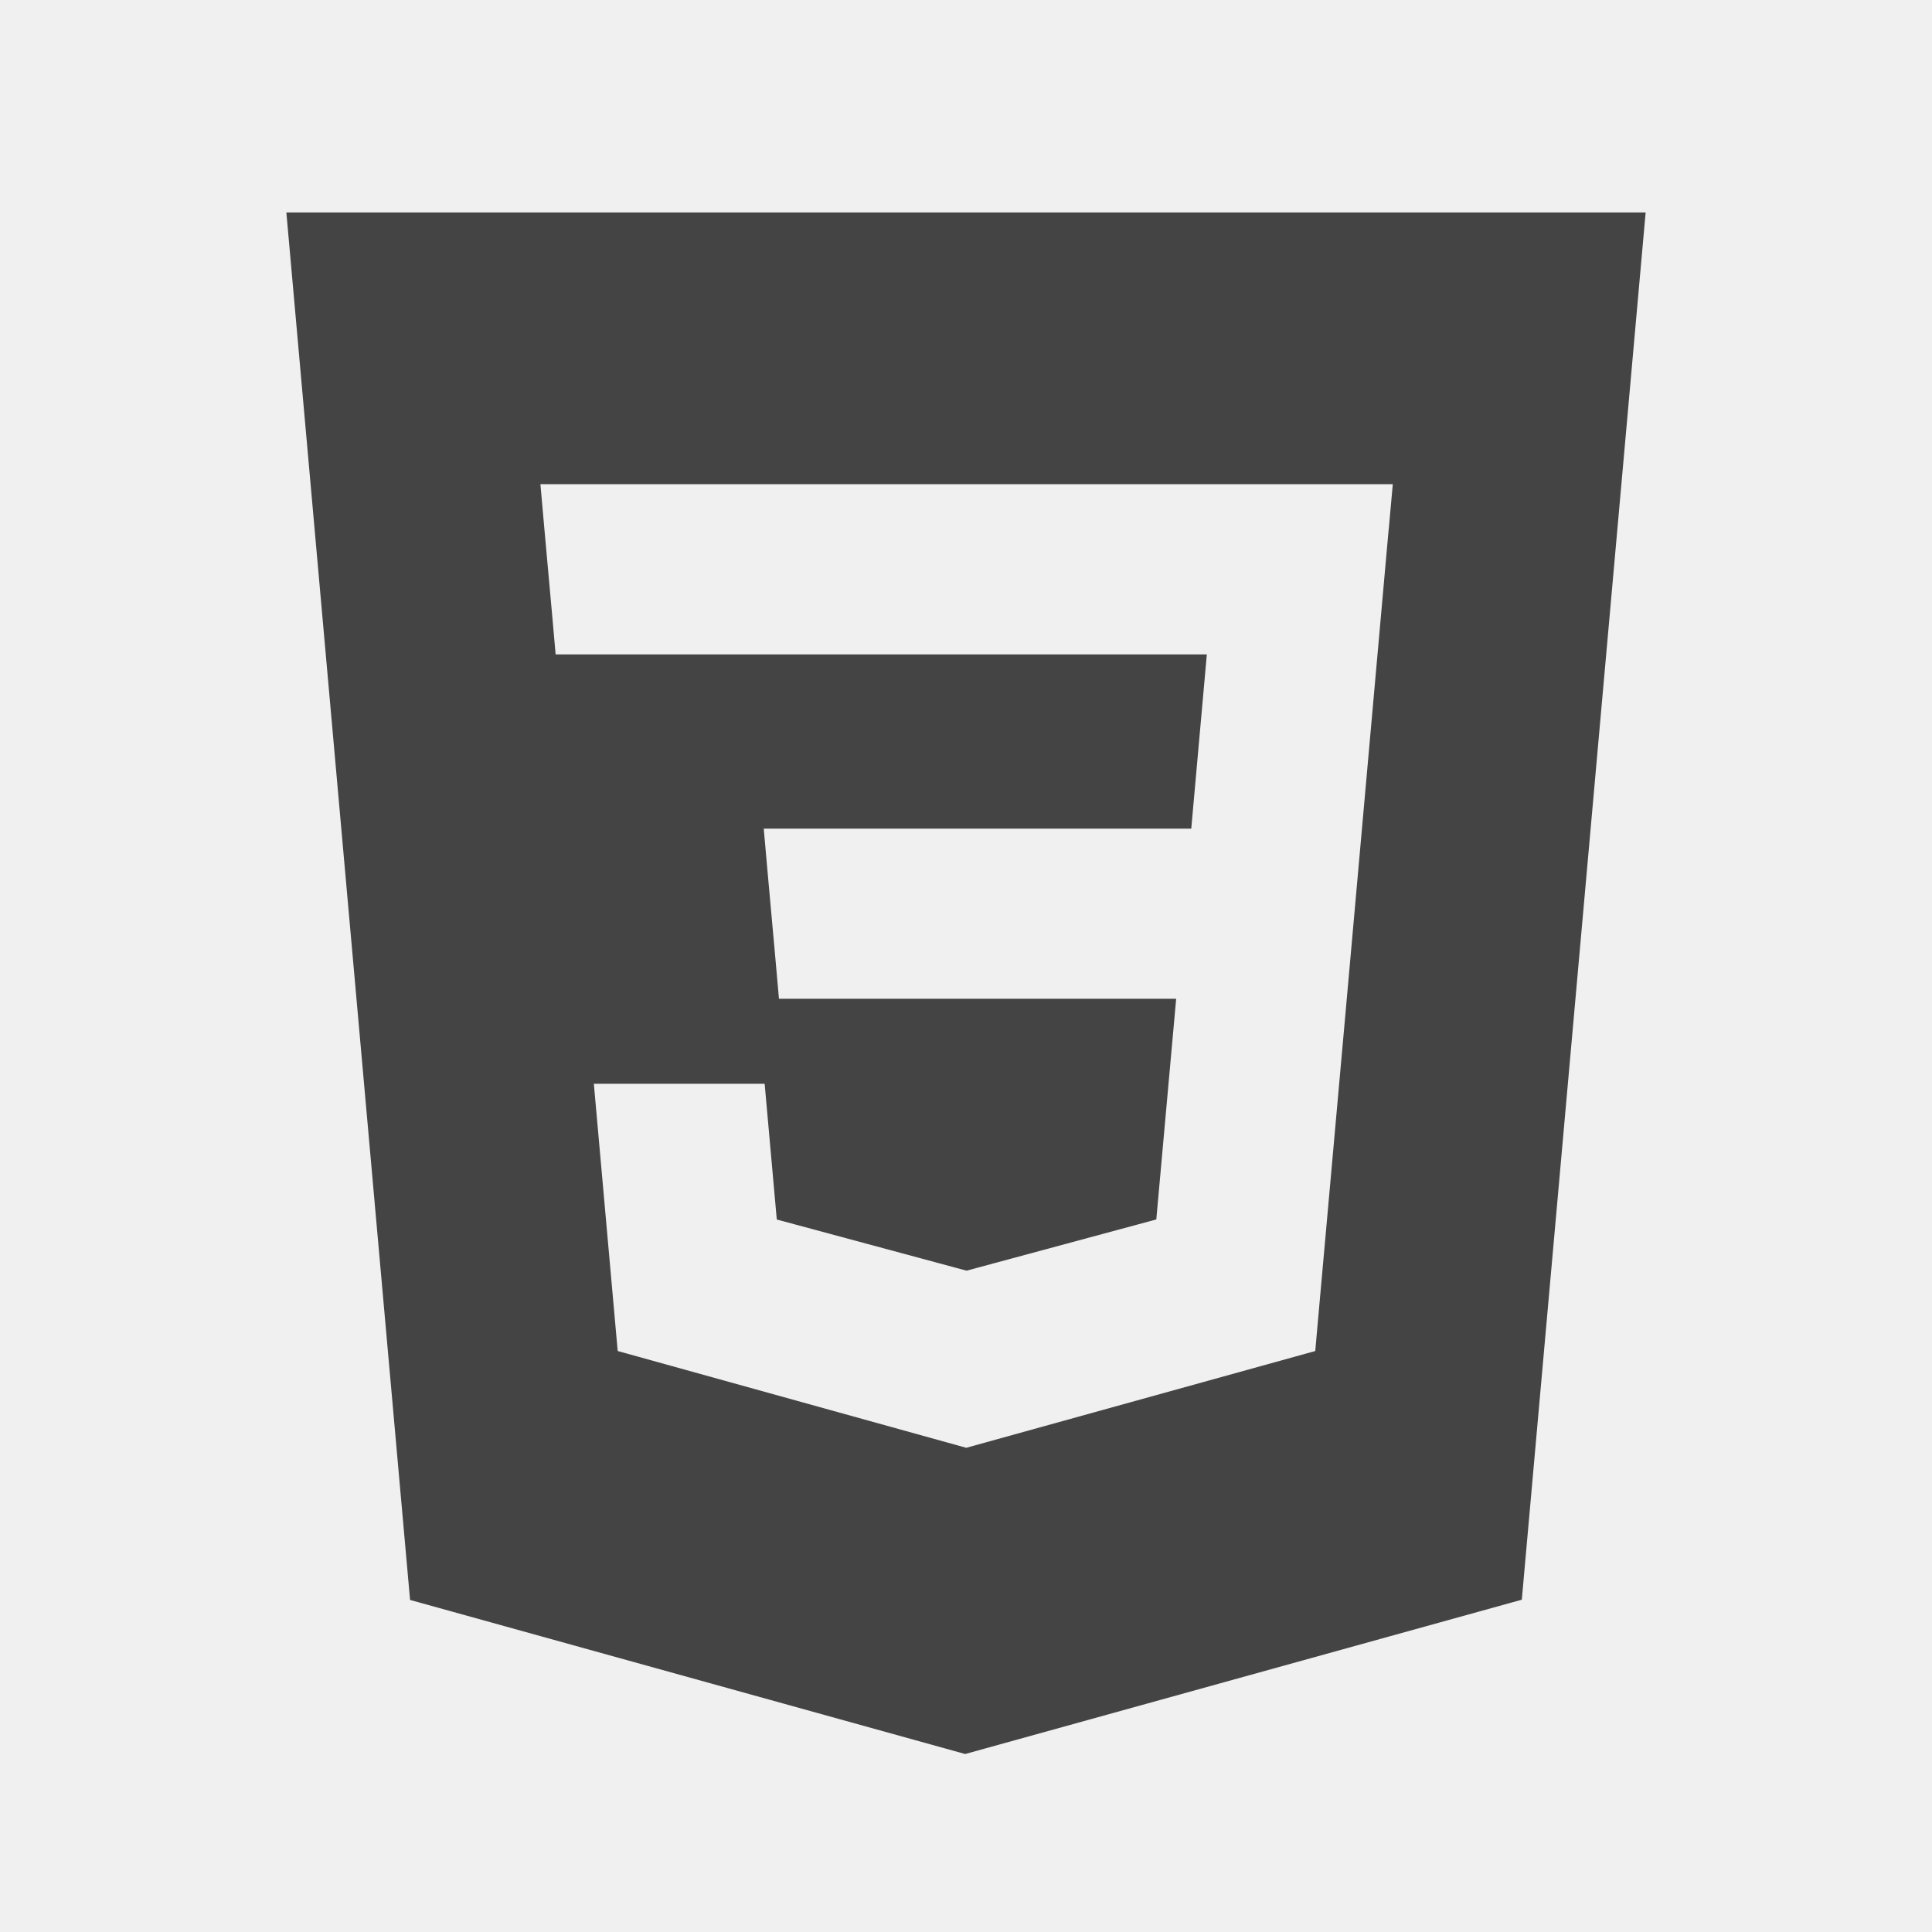
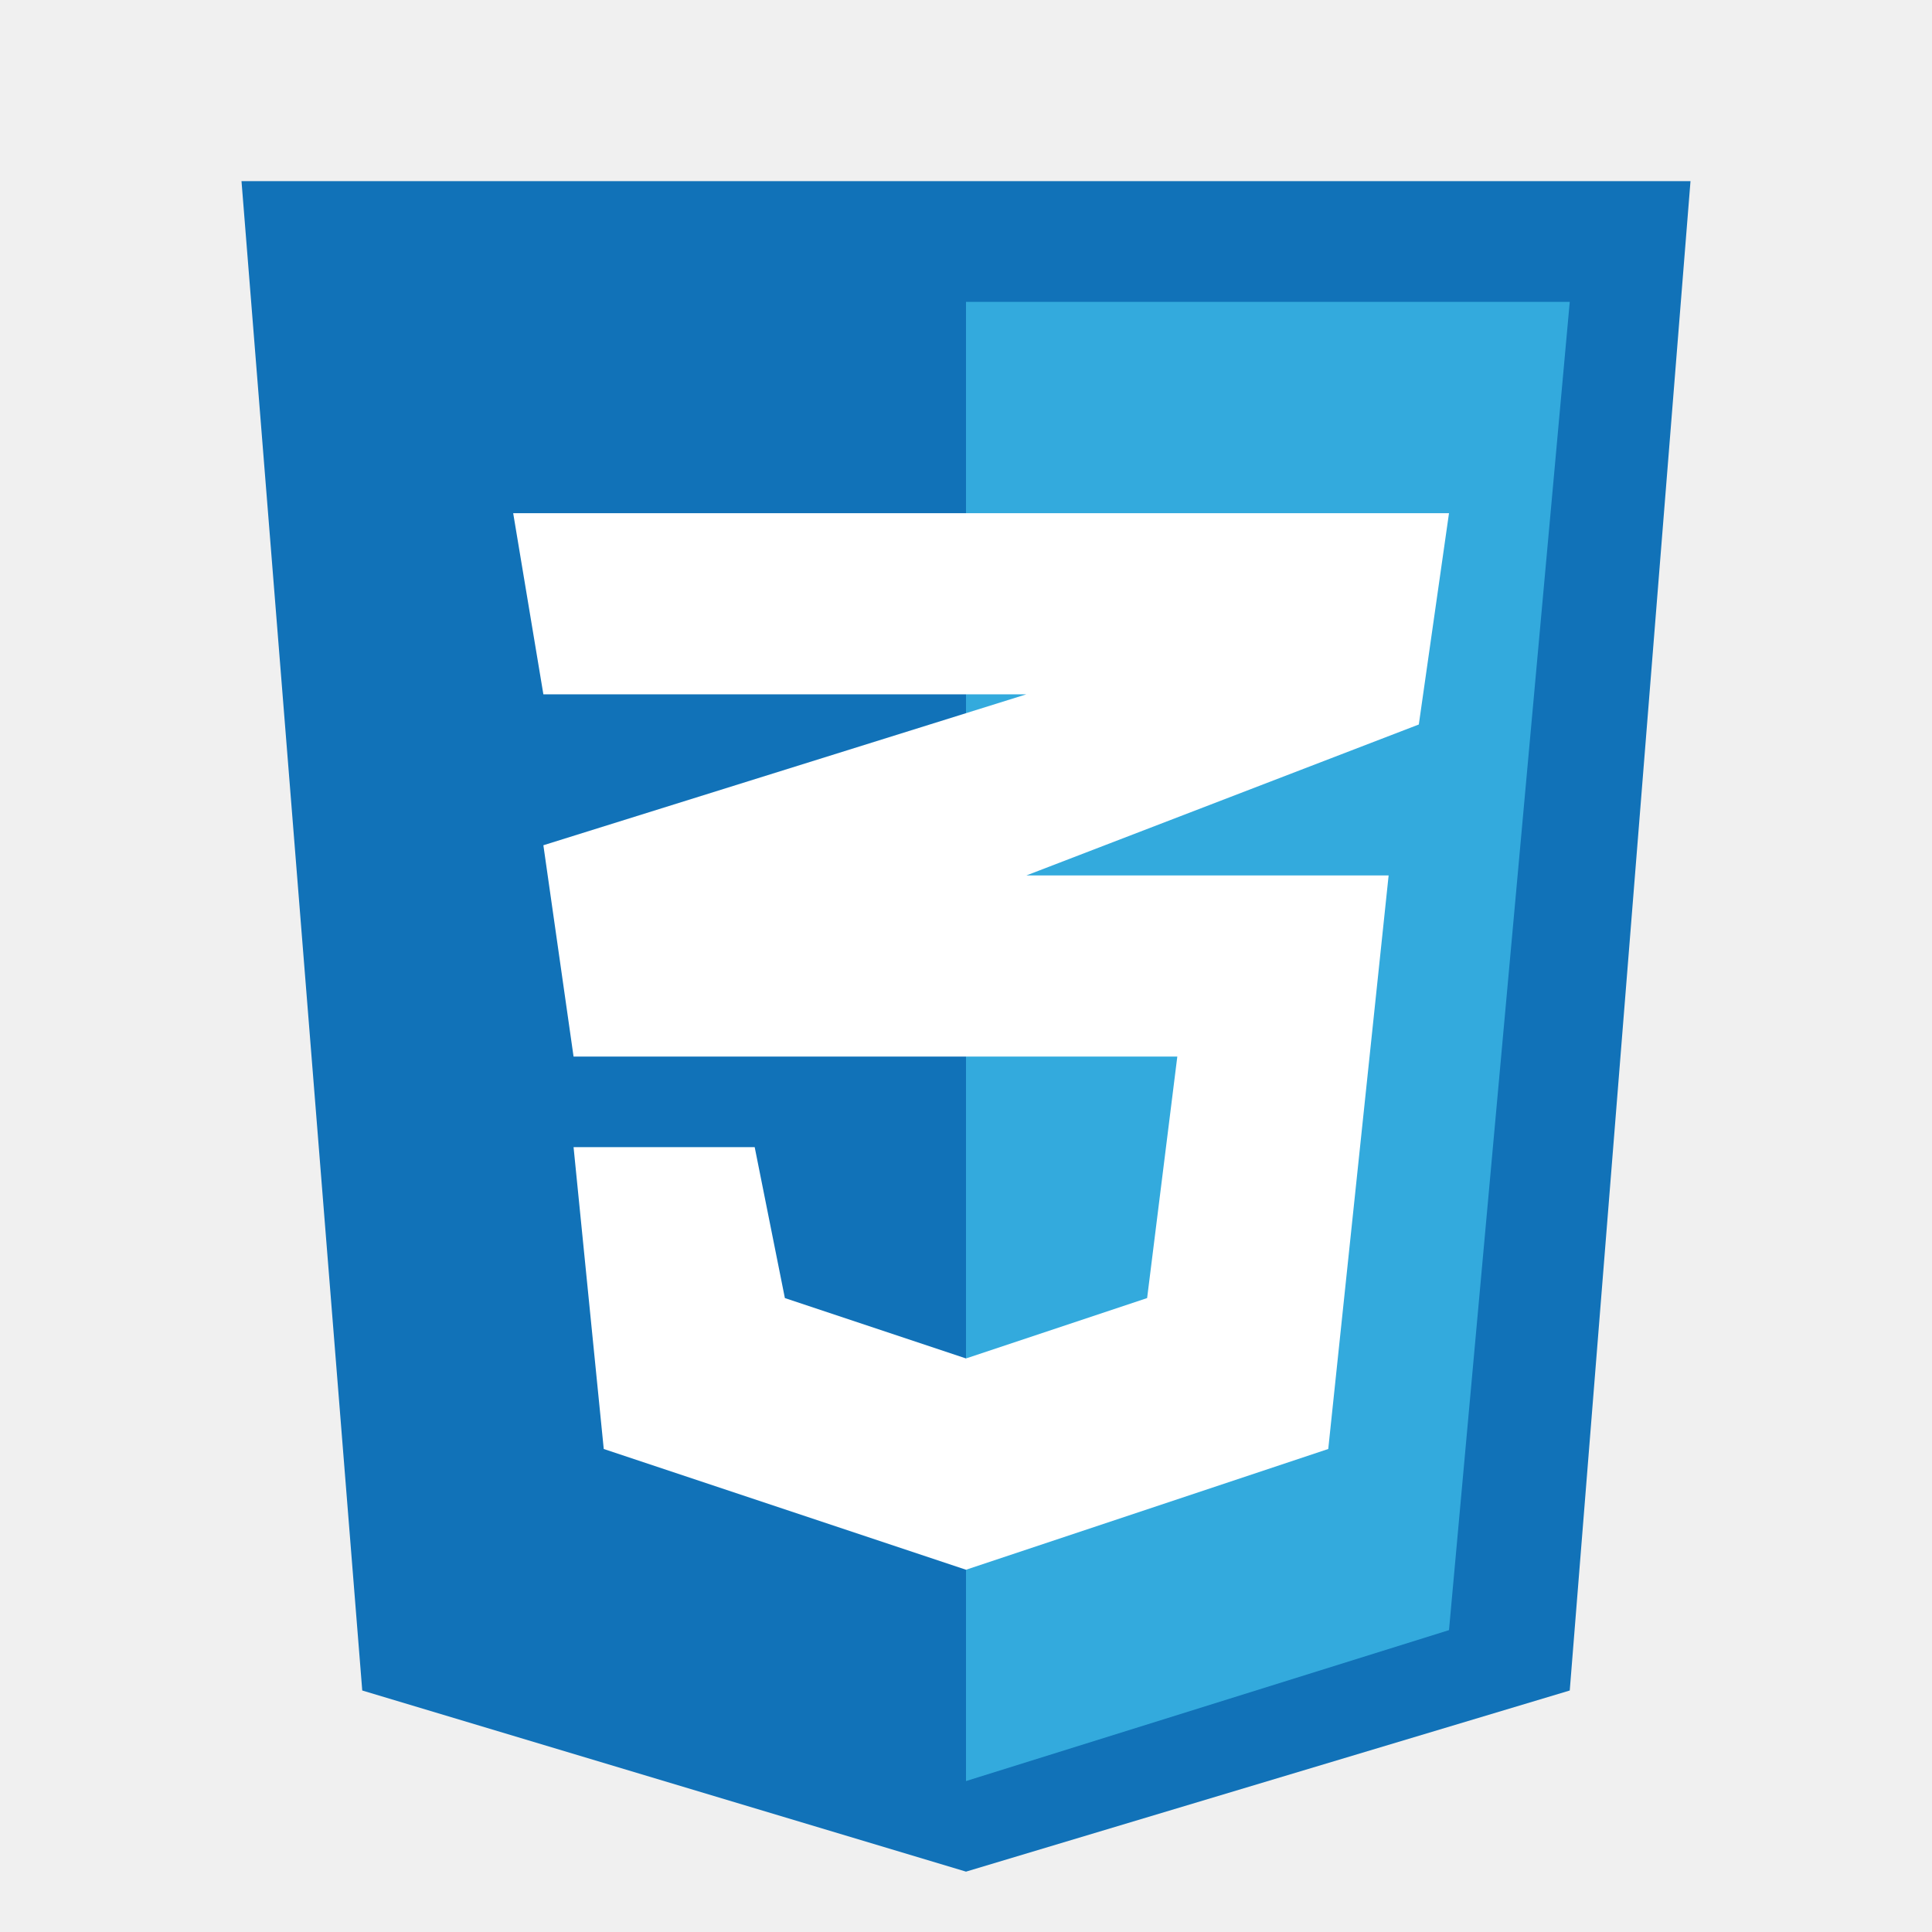
- <svg xmlns="http://www.w3.org/2000/svg" viewBox="0 0 32 32" version="1.1" fill="#000000">
+ <svg xmlns="http://www.w3.org/2000/svg" viewBox="0 0 32 32" fill="none">
  <g id="SVGRepo_bgCarrier" stroke-width="0" />
  <g id="SVGRepo_tracerCarrier" stroke-linecap="round" stroke-linejoin="round" />
  <g id="SVGRepo_iconCarrier">
-     <path fill="#444444" d="M16.017 21.044v0zM4.743 3.519l2.049 22.981 9.194 2.552 9.22-2.556 2.051-22.977h-22.514zM23 8.775l-0.693 7.767h-0l-0.48 5.359-0.042 0.476-5.781 1.603-5.773-1.603-0.395-4.426h2.829l0.201 2.248 3.142 0.847 0.008-0.002 0.002-0 3.134-0.846 0.329-3.655-6.579 0-0.056-0.633-0.129-1.429-0.067-0.756 7.081-0 0.258-2.886h-10.786l-0.056-0.634-0.129-1.429-0.067-0.756h14.118l-0.068 0.756z">
-         </path>
+     <path d="M6 28L4 3H28L26 28L16 31L6 28Z" fill="#1172B8" />
+     <path d="M26 5H16V29.5L24 27L26 5Z" fill="#33AADD" />
+     <path d="M19.5 17.5H9.5L9 14L17 11.5H9L8.5 8.5H24L23.5 12L17 14.5H23L22 24L16 26L10 24L9.5 19H12.5L13 21.5L16 22.5L19 21.5L19.5 17.5Z" fill="white" />
  </g>
</svg>
